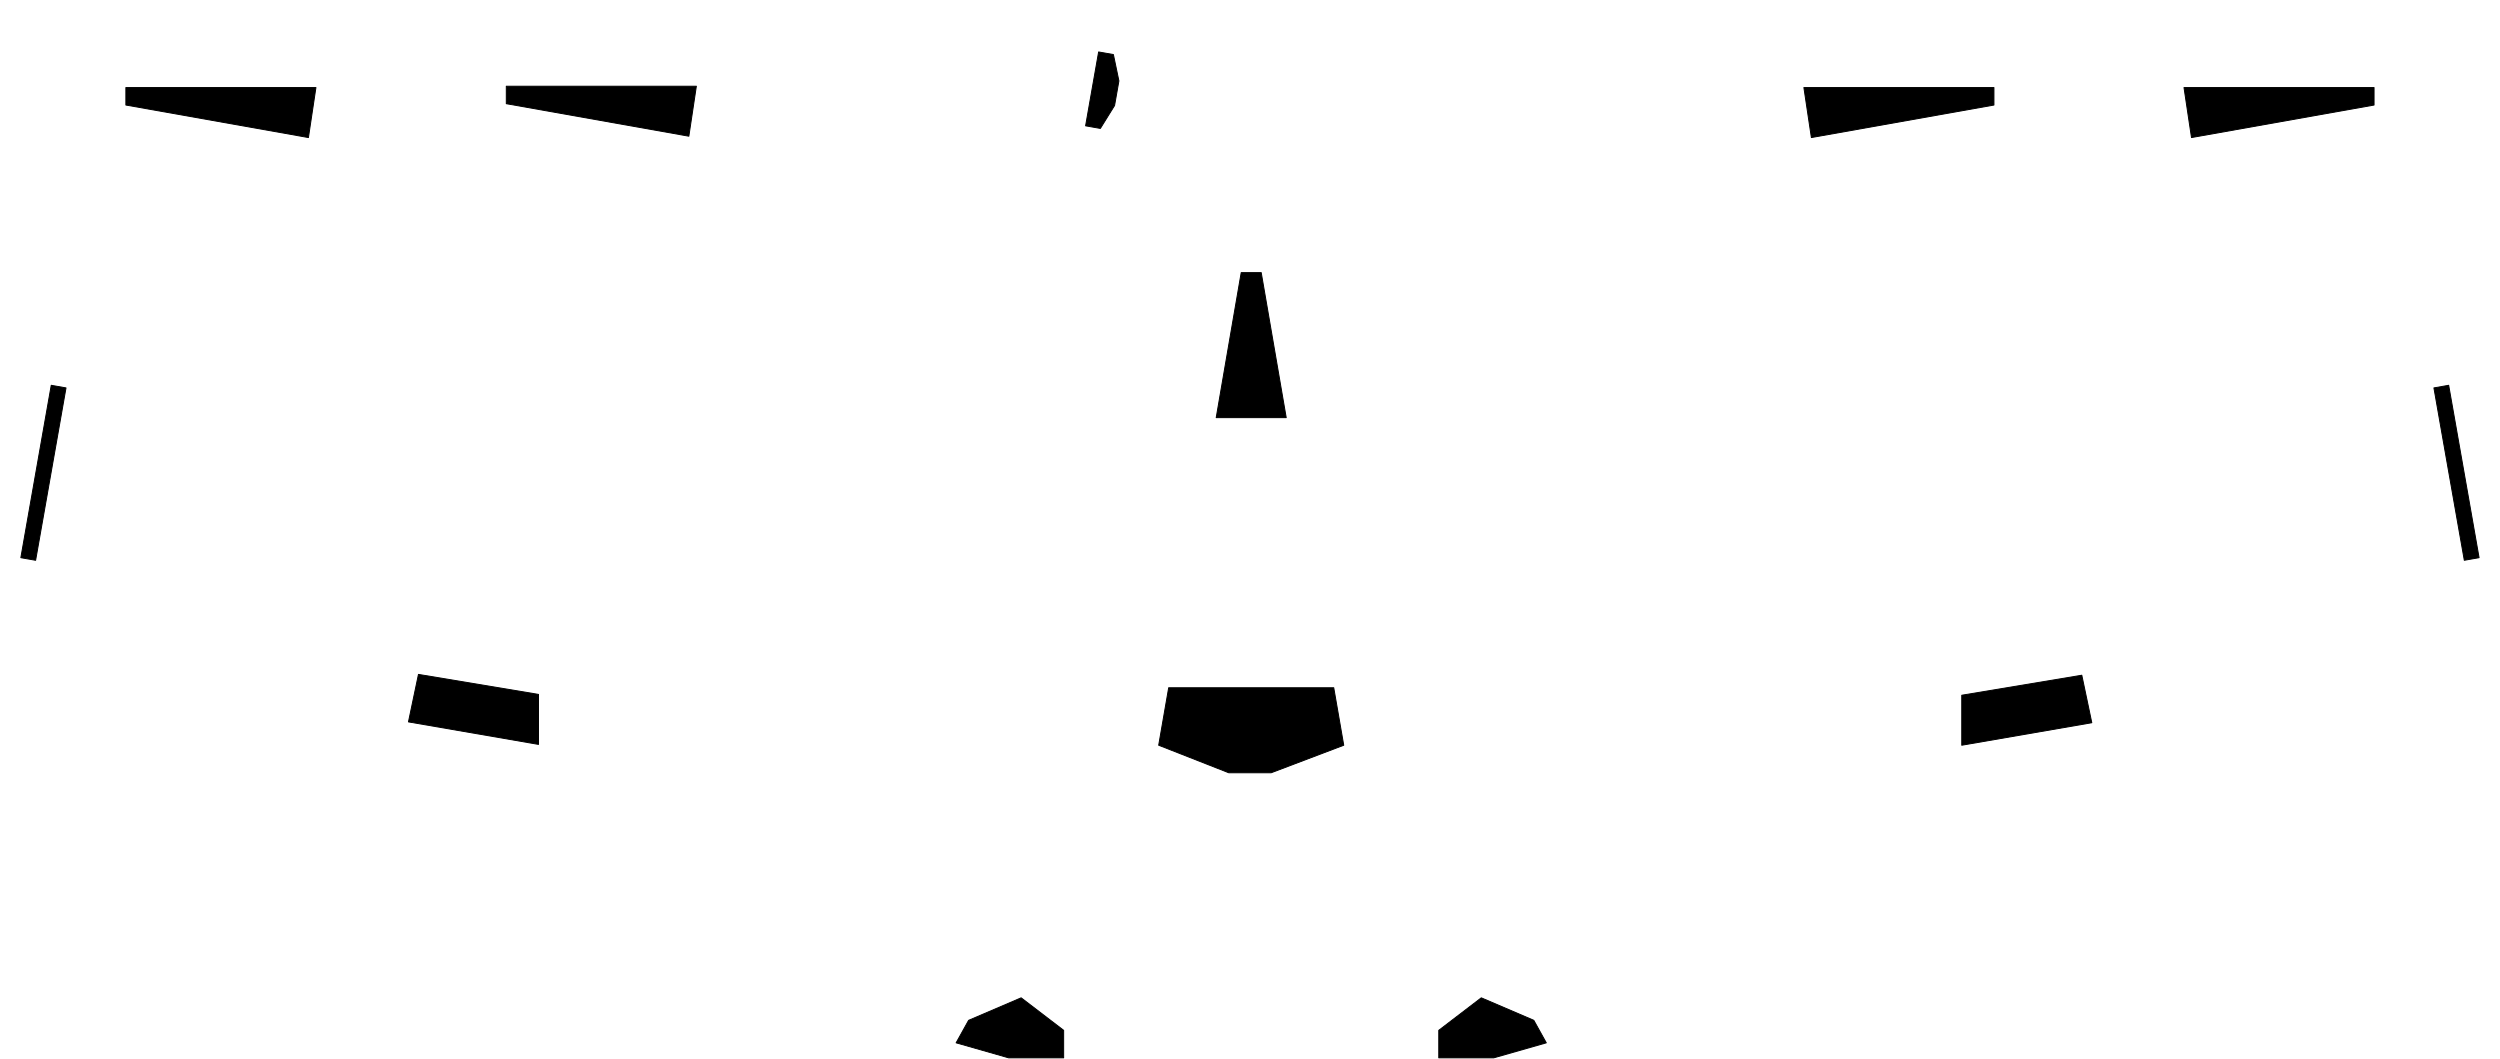
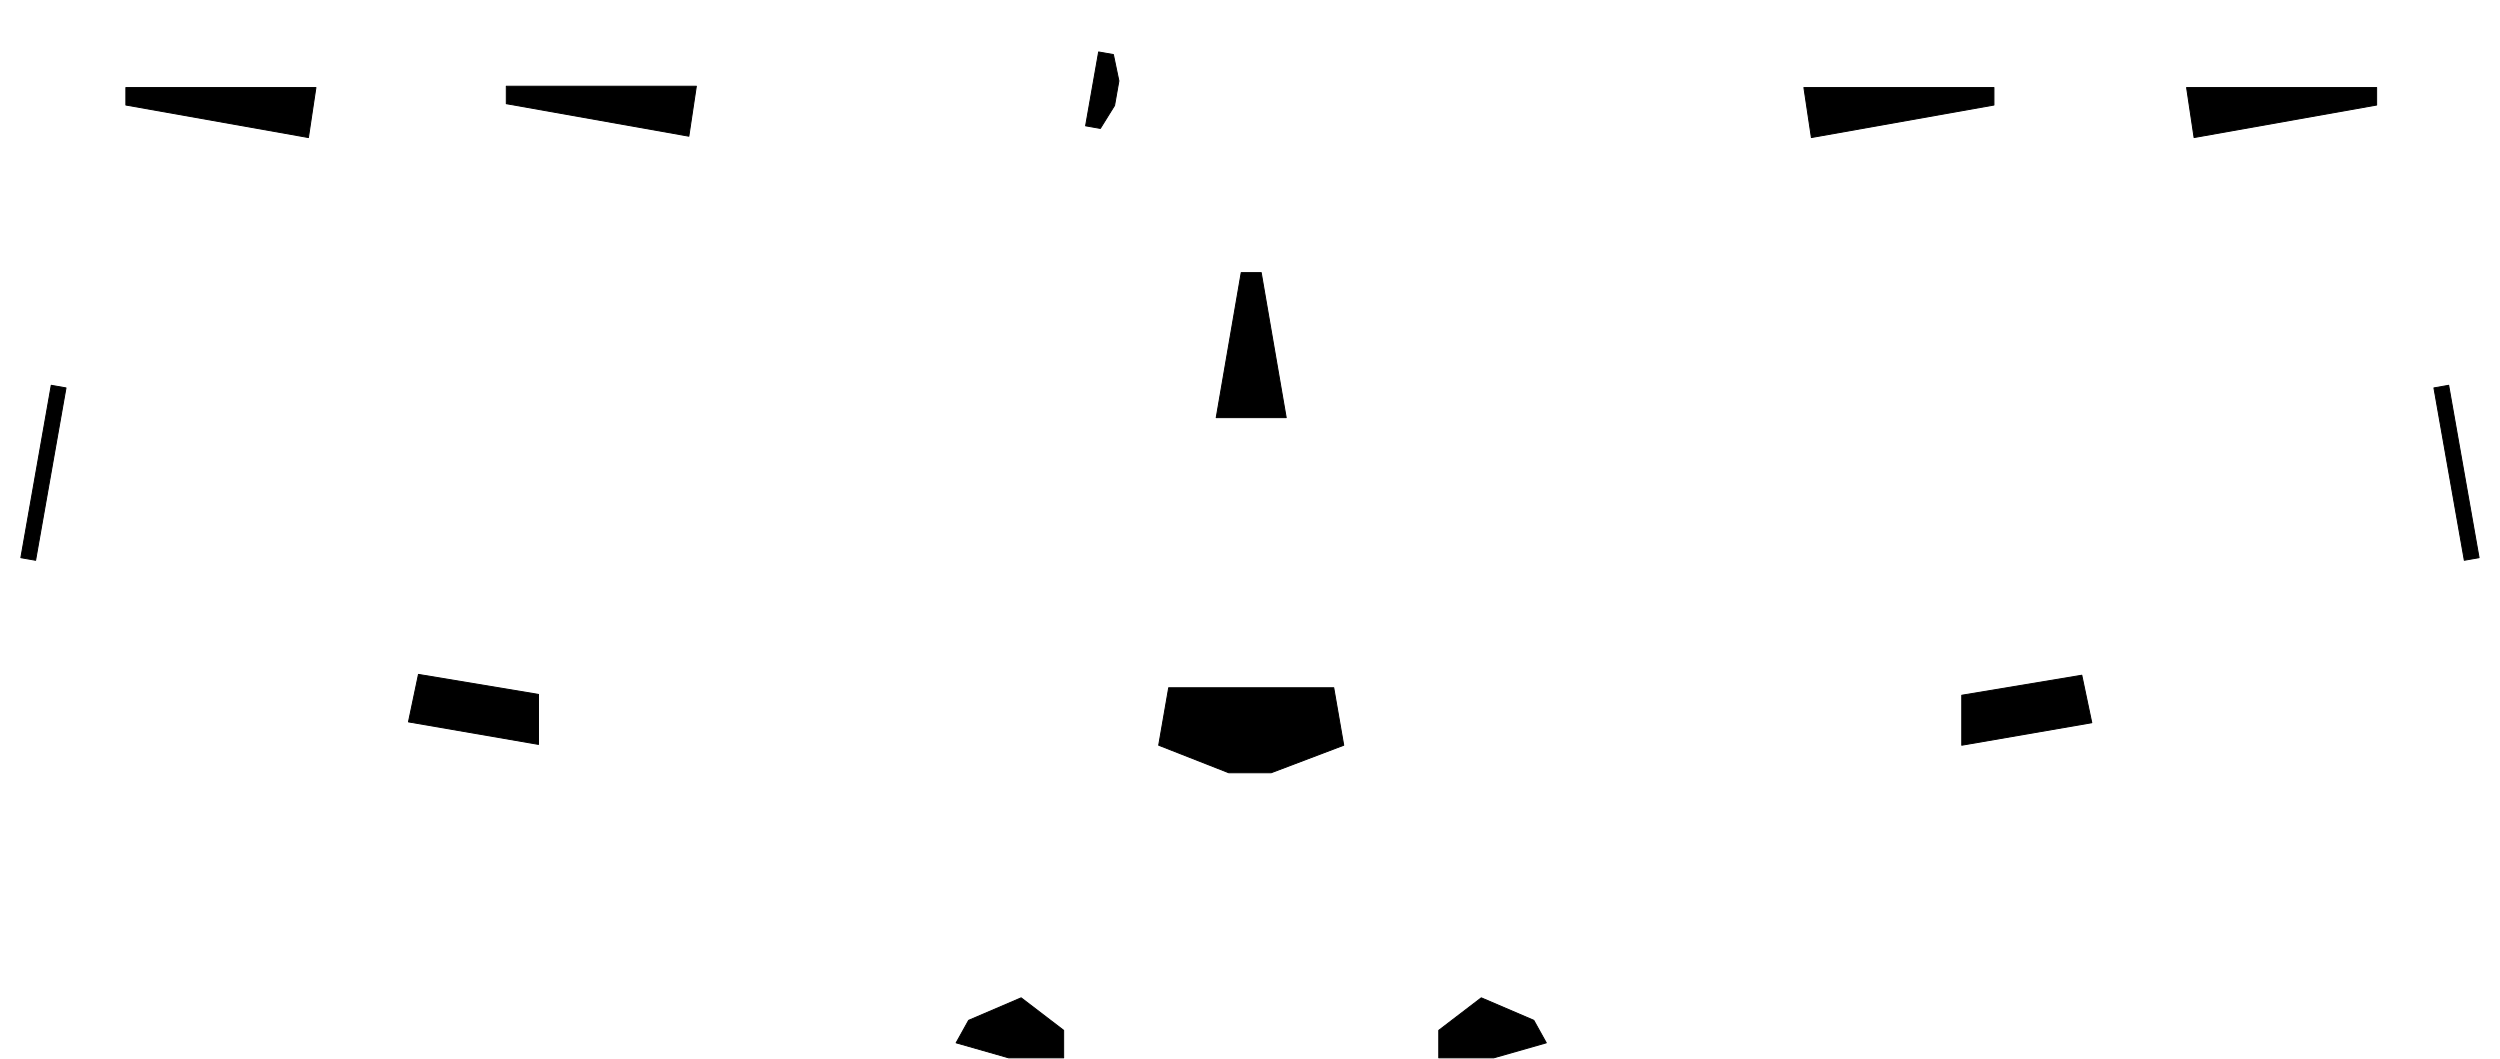
<svg xmlns="http://www.w3.org/2000/svg" version="1.1" width="25.392cm" height="10.747cm" viewBox="0 0 253923800 107467400">
  <g style="fill:#000000; fill-opacity:1;stroke:#000000; stroke-opacity:1; stroke-linecap:round; stroke-linejoin:round;" transform="translate(0 0) scale(1 1)">
</g>
  <g style="fill:#000000; fill-opacity:0.0;  stroke:#000000; stroke-width:0; stroke-opacity:1;  stroke-linecap:round; stroke-linejoin:round;">
</g>
  <g style="fill:#000000; fill-opacity:0.0;  stroke:#000000; stroke-width:100000; stroke-opacity:1;  stroke-linecap:round; stroke-linejoin:round;">
</g>
  <g style="fill:#000000; fill-opacity:1.0;  stroke:#000000; stroke-width:100000; stroke-opacity:1;  stroke-linecap:round; stroke-linejoin:round;">
    <path style="fill:#000000; fill-opacity:1.0;  stroke:#000000; stroke-width:100000; stroke-opacity:1;  stroke-linecap:round; stroke-linejoin:round;fill-rule:evenodd;" d="M 251799017,56641835 250298170,56906475 247210706,39396593 248711553,39131953 Z" />
    <path style="fill:#000000; fill-opacity:1.0;  stroke:#000000; stroke-width:100000; stroke-opacity:1;  stroke-linecap:round; stroke-linejoin:round;fill-rule:evenodd;" d="M 6705329,39396593 3617864,56906475 2117017,56641835 5204482,39131953 Z" />
    <path style="fill:#000000; fill-opacity:1.0;  stroke:#000000; stroke-width:100000; stroke-opacity:1;  stroke-linecap:round; stroke-linejoin:round;fill-rule:evenodd;" d="M 113087511,5538669 113647009,8216507 113205943,10717919 111764312,13042904 110263465,12778264 111586664,5274029 Z" />
    <path style="fill:#000000; fill-opacity:1.0;  stroke:#000000; stroke-width:100000; stroke-opacity:1;  stroke-linecap:round; stroke-linejoin:round;fill-rule:evenodd;" d="M 155787017,103631835 157057017,105917835 151723017,107441835 146135017,107441835 146135017,104647835 150453017,101345835 Z" />
    <path style="fill:#000000; fill-opacity:1.0;  stroke:#000000; stroke-width:100000; stroke-opacity:1;  stroke-linecap:round; stroke-linejoin:round;fill-rule:evenodd;" d="M 108035017,104647835 108035017,107441835 102447017,107441835 97113017,105917835 98383017,103631835 103717017,101345835 Z" />
    <path style="fill:#000000; fill-opacity:1.0;  stroke:#000000; stroke-width:100000; stroke-opacity:1;  stroke-linecap:round; stroke-linejoin:round;fill-rule:evenodd;" d="M 69966420,13832770 51424420,10530770 51424420,8752770 70728420,8752770 Z" />
    <path style="fill:#000000; fill-opacity:1.0;  stroke:#000000; stroke-width:100000; stroke-opacity:1;  stroke-linecap:round; stroke-linejoin:round;fill-rule:evenodd;" d="M 202523017,10667835 183981017,13969835 183219017,8889835 202523017,8889835 Z" />
    <path style="fill:#000000; fill-opacity:1.0;  stroke:#000000; stroke-width:100000; stroke-opacity:1;  stroke-linecap:round; stroke-linejoin:round;fill-rule:evenodd;" d="M 31327017,13969835 12785017,10667835 12785017,8889835 32089017,8889835 Z" />
-     <path style="fill:#000000; fill-opacity:1.0;  stroke:#000000; stroke-width:100000; stroke-opacity:1;  stroke-linecap:round; stroke-linejoin:round;fill-rule:evenodd;" d="M 241131017,10667835 222589017,13969835 221827017,8889835 241131017,8889835 Z" />
+     <path style="fill:#000000; fill-opacity:1.0;  stroke:#000000; stroke-width:100000; stroke-opacity:1;  stroke-linecap:round; stroke-linejoin:round;fill-rule:evenodd;" d="M 241394026,10667835 222852026,13969835 222090026,8889835 241394026,8889835 Z" />
    <path style="fill:#000000; fill-opacity:1.0;  stroke:#000000; stroke-width:100000; stroke-opacity:1;  stroke-linecap:round; stroke-linejoin:round;fill-rule:evenodd;" d="M 212463341,73405835 199255341,75691835 199255341,70611835 211447341,68579835 Z" />
    <path style="fill:#000000; fill-opacity:1.0;  stroke:#000000; stroke-width:100000; stroke-opacity:1;  stroke-linecap:round; stroke-linejoin:round;fill-rule:evenodd;" d="M 54695017,70527564 54695017,75607564 41487017,73321564 42503017,68495564 Z" />
    <path style="fill:#000000; fill-opacity:1.0;  stroke:#000000; stroke-width:100000; stroke-opacity:1;  stroke-linecap:round; stroke-linejoin:round;fill-rule:evenodd;" d="M 130641017,42417835 123529017,42417835 126069017,27685835 128101017,27685835 Z" />
    <path style="fill:#000000; fill-opacity:1.0;  stroke:#000000; stroke-width:100000; stroke-opacity:1;  stroke-linecap:round; stroke-linejoin:round;fill-rule:evenodd;" d="M 136483017,75691835 129117017,78485835 124799017,78485835 117687017,75691835 118703017,69849835 135467017,69849835 Z" />
    <g>
</g>
    <g>
</g>
    <g>
</g>
    <g>
</g>
    <g>
</g>
    <g>
</g>
    <g>
</g>
    <g>
</g>
    <g>
</g>
    <g>
</g>
    <g>
</g>
    <g>
</g>
    <g>
</g>
    <g>
</g>
    <g>
</g>
    <g>
</g>
    <g>
</g>
    <g>
</g>
    <g>
</g>
    <g>
</g>
    <g>
</g>
    <g>
</g>
    <g>
</g>
    <g>
</g>
    <g>
</g>
    <g>
</g>
    <g>
</g>
    <g>
</g>
    <g>
</g>
    <g>
</g>
    <g>
</g>
    <g>
</g>
    <g>
</g>
    <g>
</g>
    <g>
</g>
    <g>
</g>
    <g>
</g>
    <g>
</g>
    <g>
</g>
    <g>
</g>
    <g>
</g>
    <g>
</g>
    <g>
</g>
    <g>
</g>
    <g>
</g>
    <g>
</g>
    <g>
</g>
    <g>
</g>
    <g>
</g>
    <g>
</g>
    <g>
</g>
    <g>
</g>
    <g>
</g>
    <g>
</g>
    <g>
</g>
    <g>
</g>
    <g>
</g>
    <g>
</g>
    <g>
</g>
    <g>
</g>
    <g>
</g>
    <g>
</g>
    <g>
</g>
    <g>
</g>
    <g>
</g>
    <g>
</g>
    <g>
</g>
    <g>
</g>
    <g>
</g>
    <g>
</g>
    <g>
</g>
    <g>
</g>
    <g>
</g>
    <g>
</g>
    <g>
</g>
    <g>
</g>
    <g>
</g>
    <g>
</g>
    <g>
</g>
    <g>
</g>
    <g>
</g>
    <g>
</g>
    <g>
</g>
    <g>
</g>
    <g>
</g>
    <g>
</g>
    <g>
</g>
    <g>
</g>
    <g>
</g>
    <g>
</g>
    <g>
</g>
    <g>
</g>
    <g>
</g>
    <g>
</g>
    <g>
</g>
    <g>
</g>
    <g>
</g>
    <g>
</g>
    <g>
</g>
    <g>
</g>
    <g>
</g>
    <g>
</g>
    <g>
</g>
    <g>
</g>
    <g>
</g>
    <g>
</g>
    <g>
</g>
    <g>
</g>
    <g>
</g>
    <g>
</g>
    <g>
</g>
    <g>
</g>
    <g>
</g>
    <g>
</g>
  </g>
</svg>
